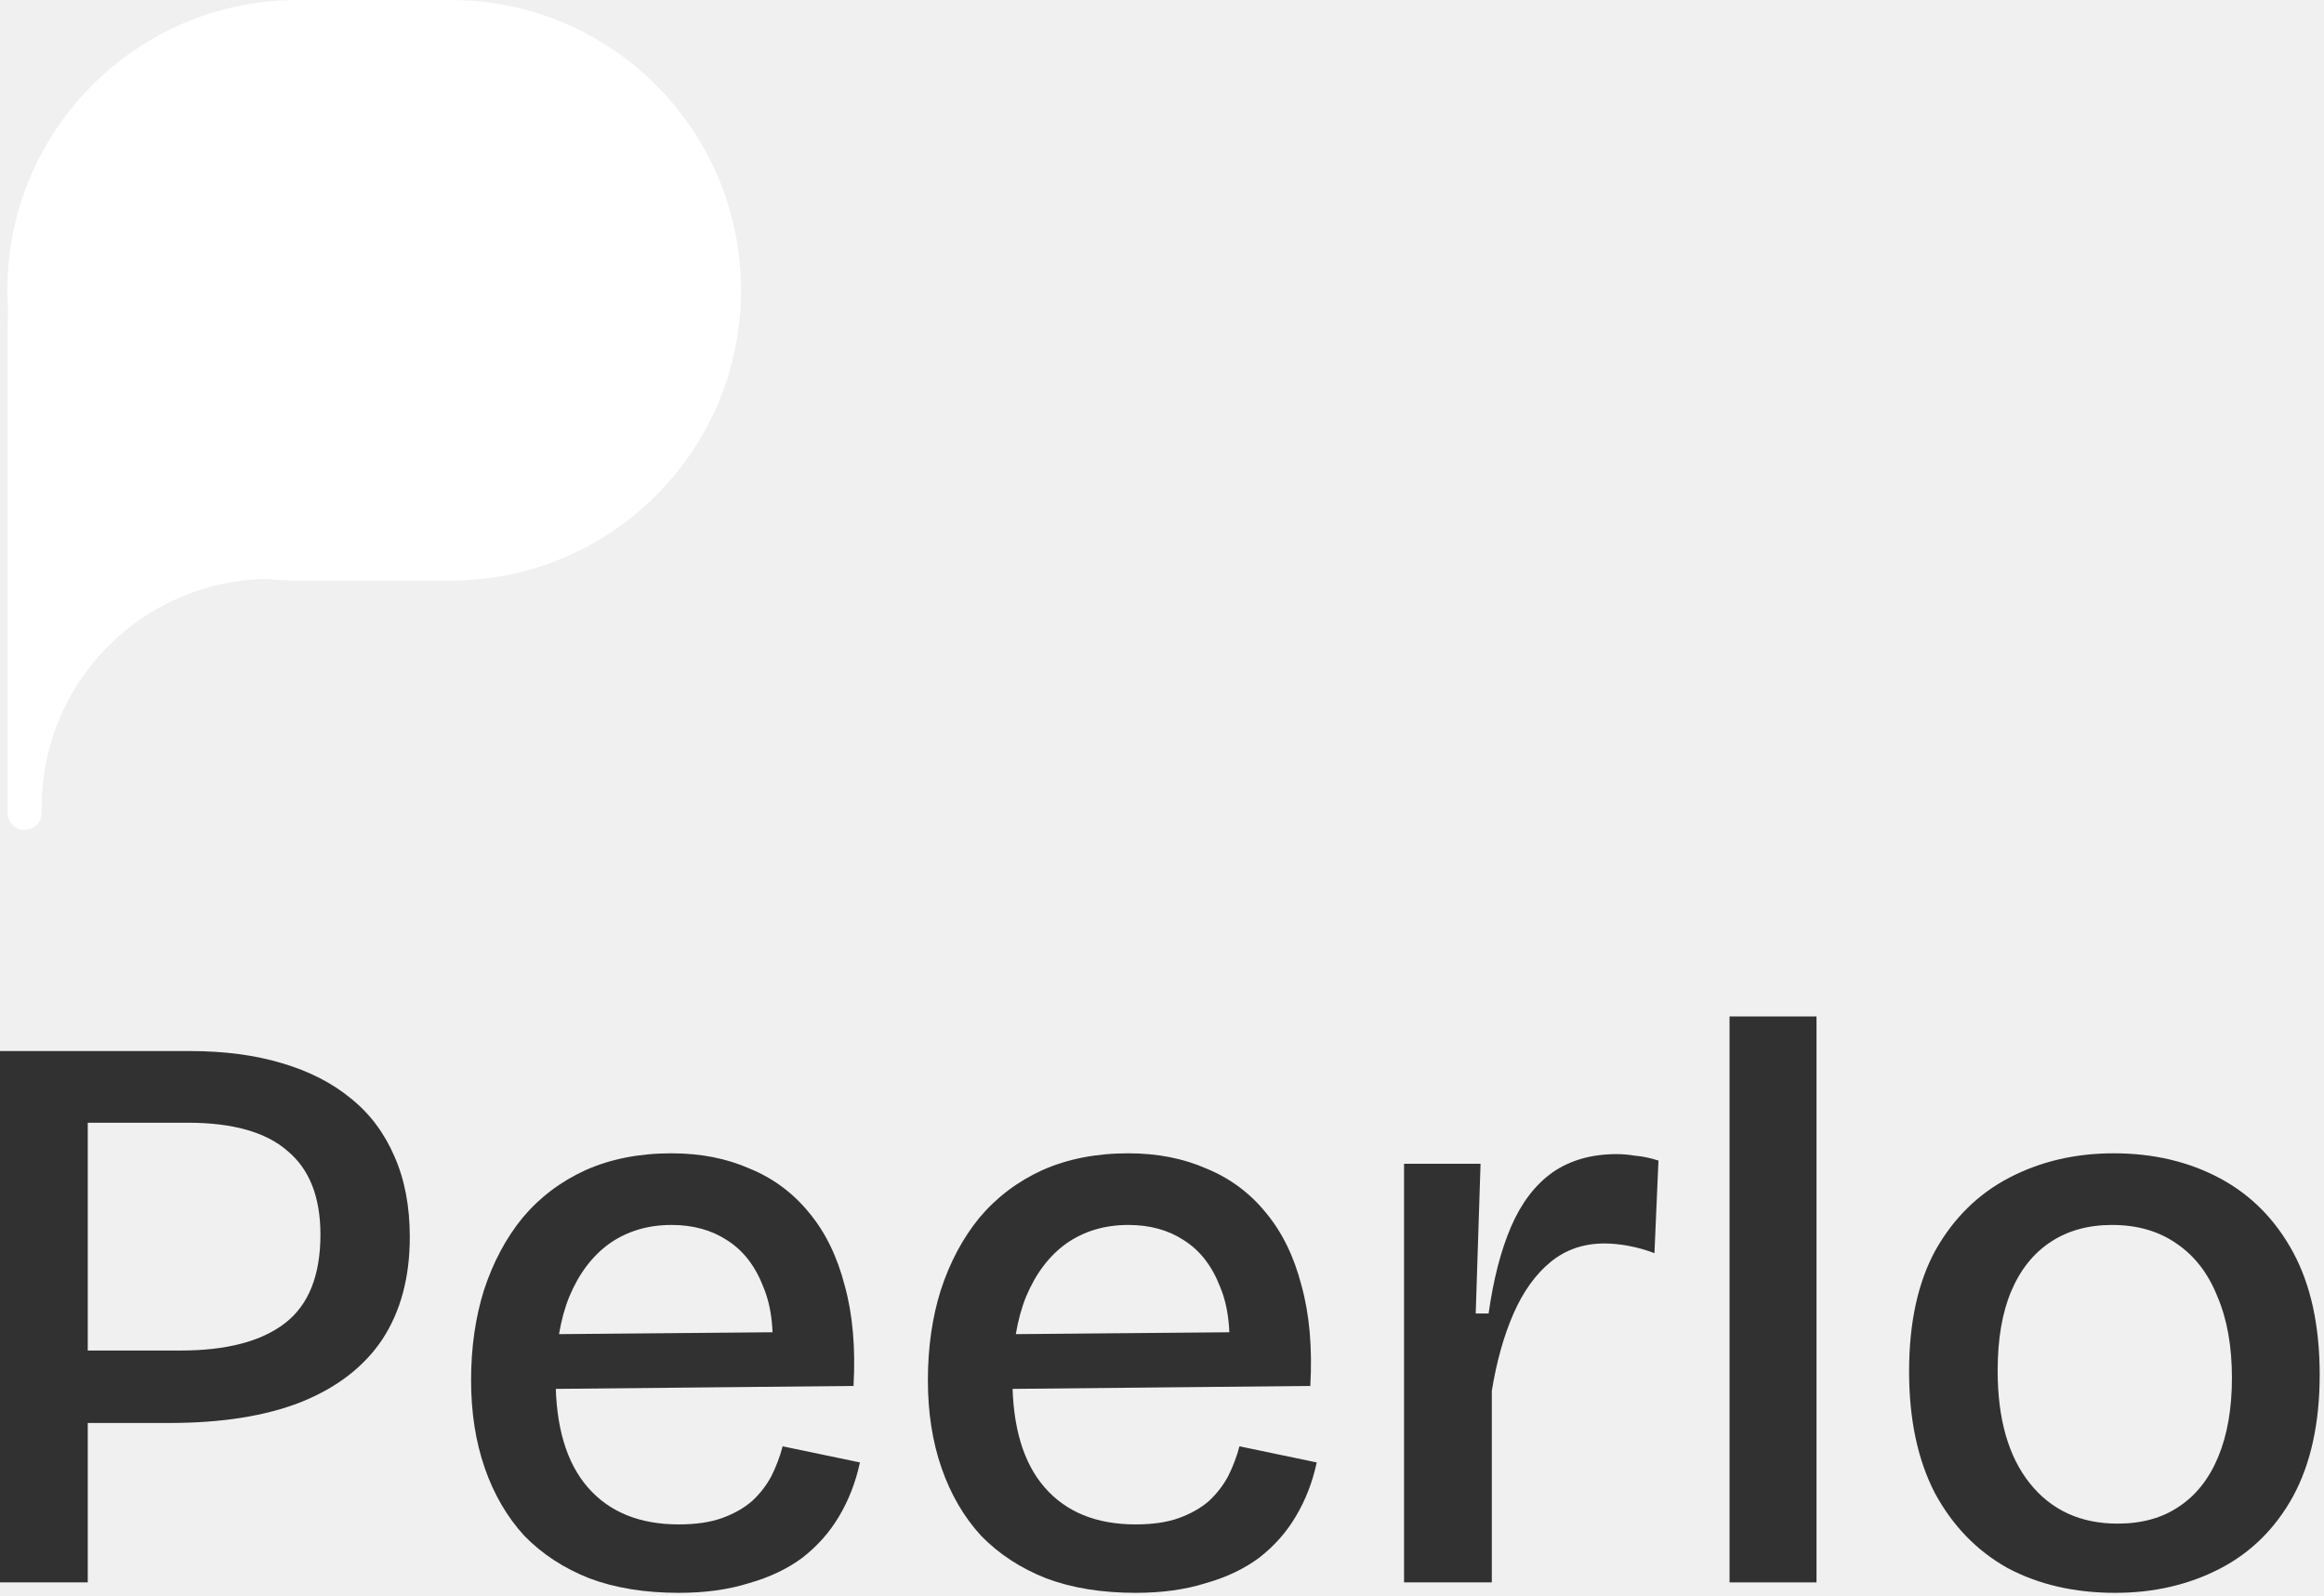
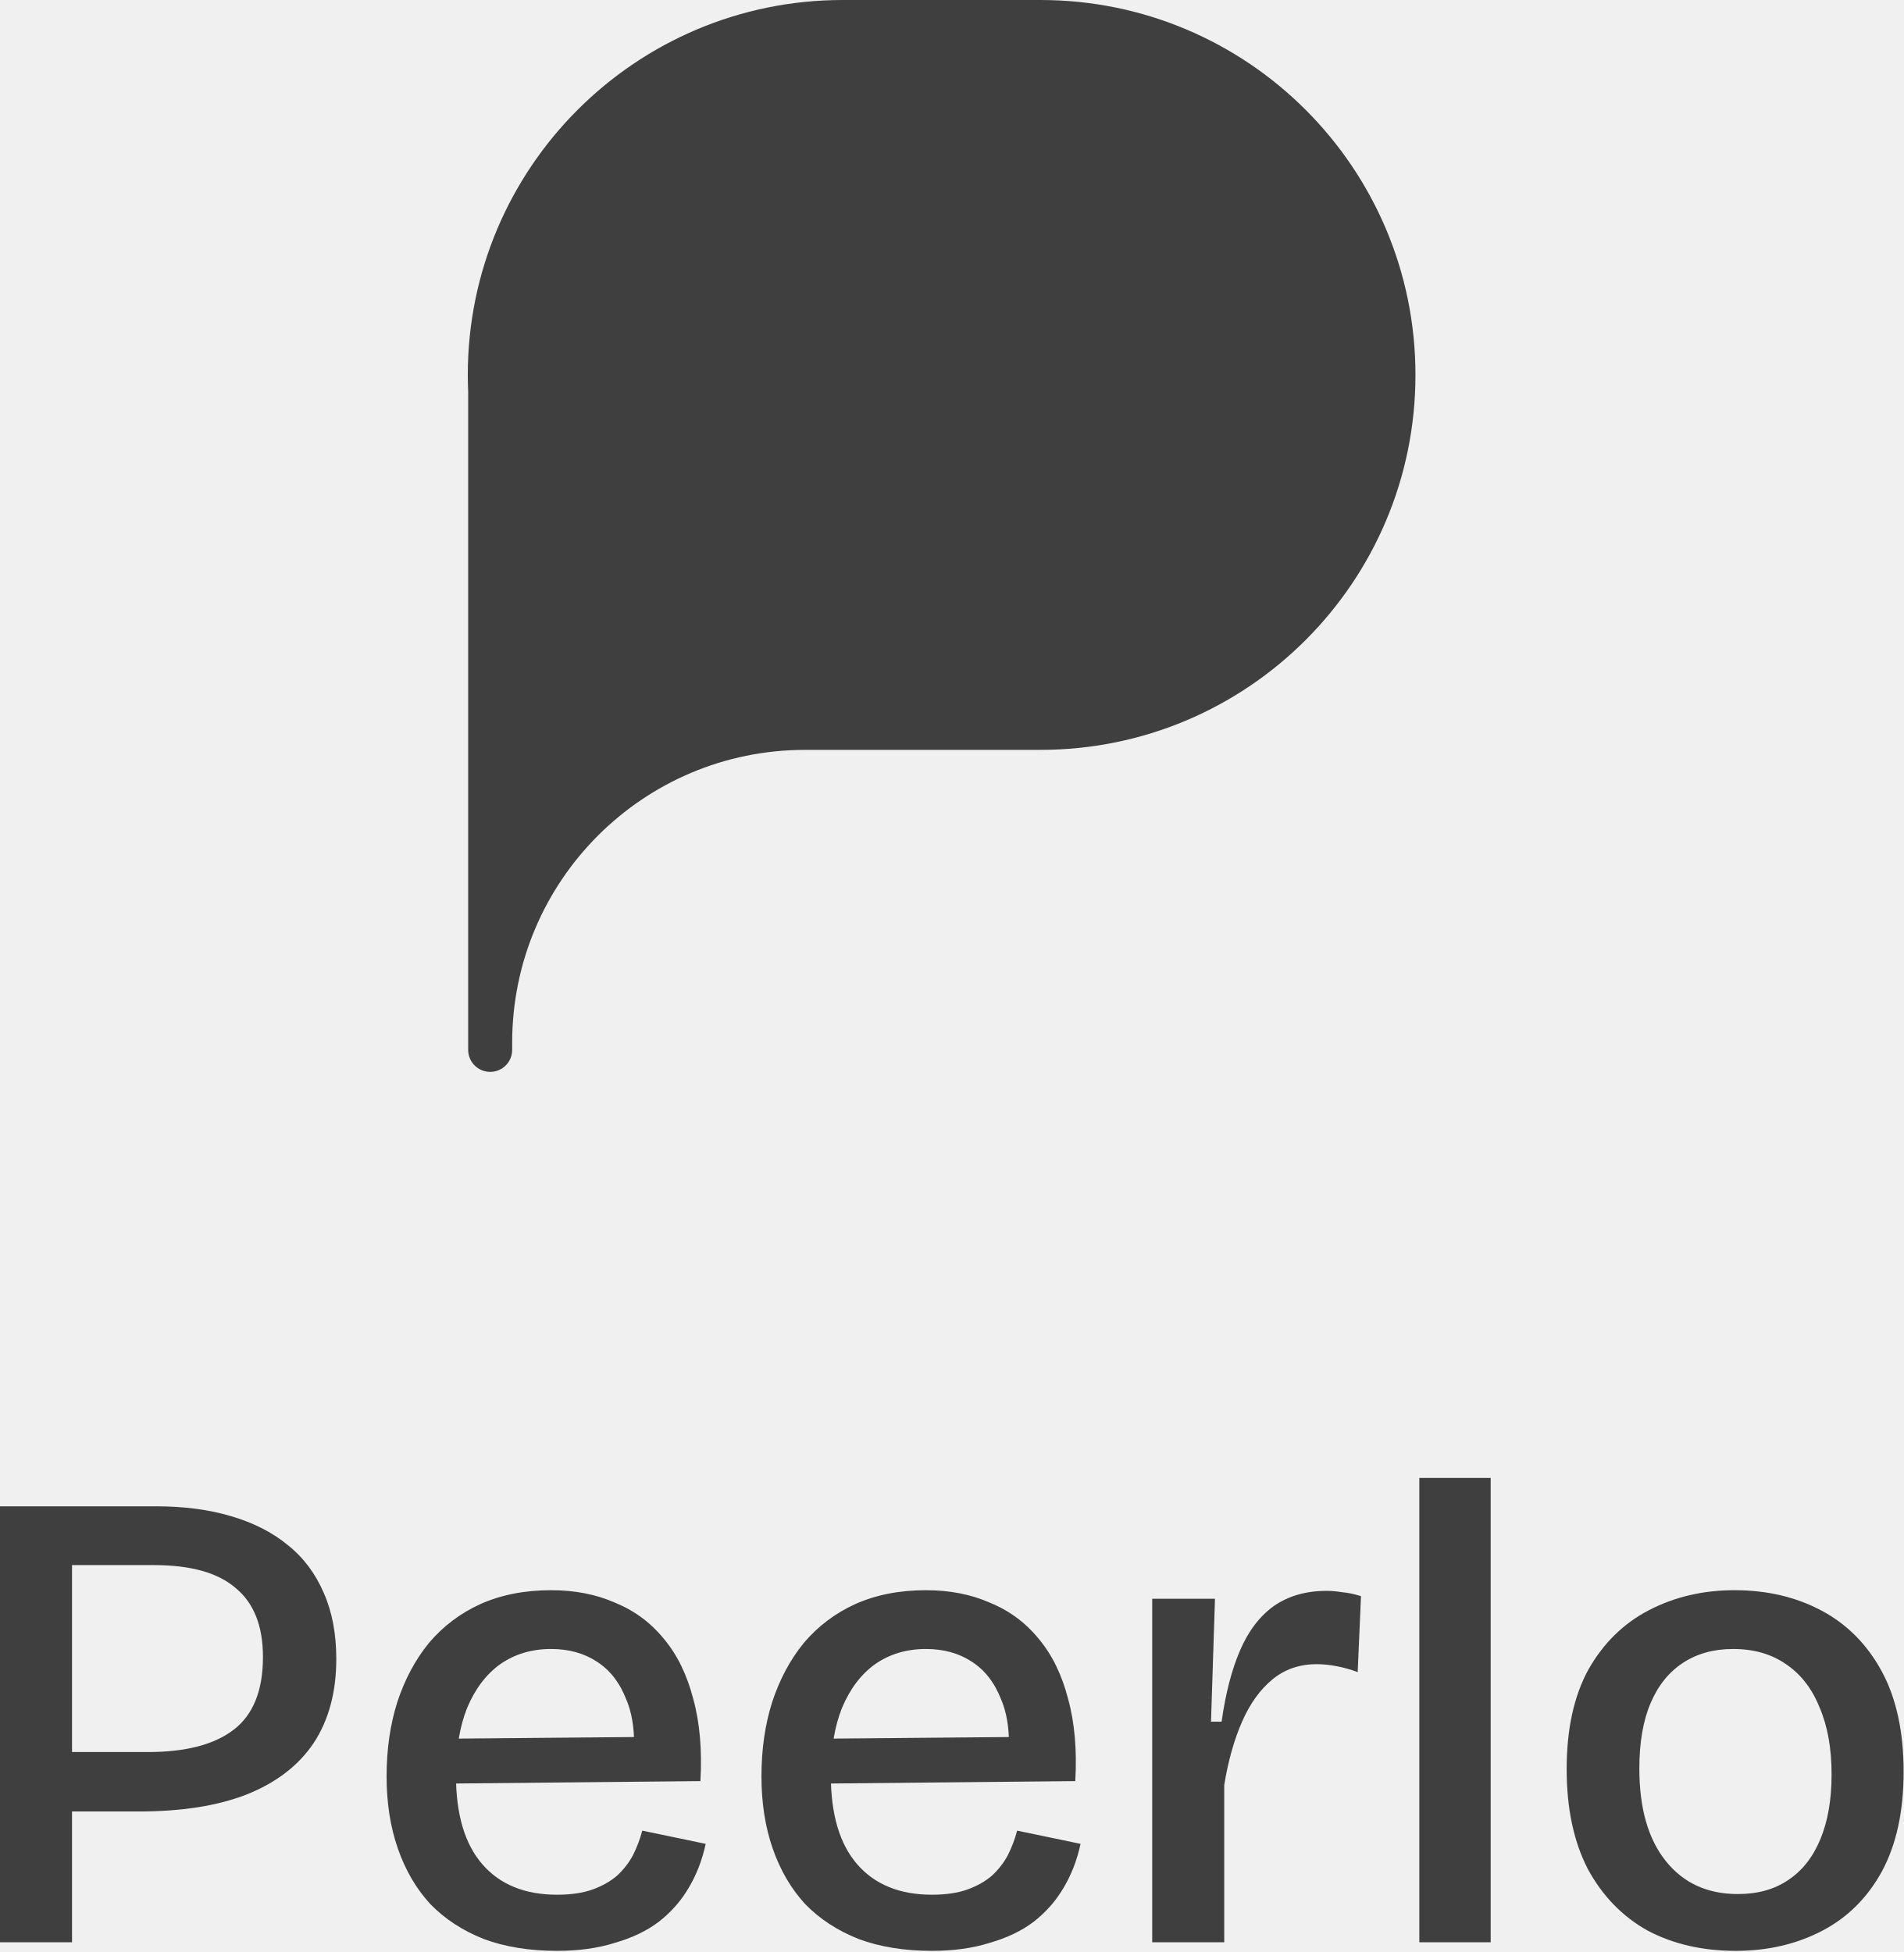
- <svg xmlns="http://www.w3.org/2000/svg" width="118" height="81" viewBox="0 0 118 81" fill="none">
-   <path d="M107.398 80.882C105.327 80.882 103.501 80.46 101.92 79.615C100.367 78.743 99.141 77.476 98.241 75.813C97.369 74.124 96.933 72.066 96.933 69.641C96.933 67.161 97.383 65.103 98.282 63.468C99.209 61.833 100.462 60.607 102.043 59.789C103.623 58.971 105.381 58.563 107.316 58.563C109.333 58.563 111.131 58.985 112.712 59.83C114.293 60.675 115.533 61.928 116.432 63.591C117.331 65.253 117.781 67.324 117.781 69.804C117.781 72.257 117.331 74.314 116.432 75.977C115.533 77.612 114.293 78.838 112.712 79.656C111.131 80.473 109.36 80.882 107.398 80.882ZM107.521 77.367C108.747 77.367 109.782 77.081 110.627 76.508C111.499 75.936 112.167 75.091 112.63 73.974C113.094 72.856 113.325 71.521 113.325 69.968C113.325 68.36 113.08 66.984 112.589 65.839C112.126 64.667 111.431 63.768 110.505 63.141C109.605 62.514 108.515 62.201 107.234 62.201C106.035 62.201 105 62.487 104.128 63.059C103.256 63.632 102.588 64.463 102.125 65.553C101.661 66.643 101.43 67.992 101.43 69.6C101.43 72.052 101.975 73.96 103.065 75.323C104.155 76.685 105.64 77.367 107.521 77.367Z" fill="#313131" />
-   <path d="M87.817 80.351V51.614H92.232V80.351H87.817Z" fill="#313131" />
-   <path d="M71.29 80.351V69.355V59.094H75.174L74.929 66.698H75.583C75.828 64.954 76.21 63.482 76.727 62.283C77.245 61.084 77.94 60.171 78.812 59.544C79.711 58.917 80.802 58.604 82.082 58.604C82.382 58.604 82.695 58.631 83.022 58.685C83.377 58.713 83.772 58.794 84.208 58.931L84.004 63.632C83.568 63.468 83.132 63.346 82.695 63.264C82.26 63.182 81.851 63.141 81.469 63.141C80.406 63.141 79.493 63.455 78.73 64.081C77.967 64.708 77.341 65.58 76.85 66.698C76.359 67.815 75.992 69.123 75.746 70.622V80.351H71.29Z" fill="#313131" />
-   <path d="M57.659 80.882C55.943 80.882 54.43 80.637 53.122 80.146C51.814 79.629 50.71 78.906 49.811 77.98C48.939 77.026 48.271 75.881 47.808 74.546C47.344 73.211 47.113 71.725 47.113 70.09C47.113 68.428 47.331 66.902 47.767 65.512C48.23 64.095 48.884 62.869 49.729 61.833C50.601 60.797 51.664 59.993 52.917 59.421C54.198 58.849 55.656 58.563 57.291 58.563C58.763 58.563 60.085 58.822 61.257 59.339C62.456 59.83 63.464 60.579 64.282 61.588C65.099 62.569 65.699 63.795 66.08 65.267C66.489 66.738 66.639 68.442 66.53 70.376L49.933 70.54V67.76L63.832 67.638L62.36 69.314C62.524 67.706 62.388 66.384 61.952 65.349C61.543 64.286 60.93 63.495 60.112 62.978C59.322 62.46 58.382 62.201 57.291 62.201C56.092 62.201 55.043 62.514 54.144 63.141C53.272 63.768 52.59 64.667 52.1 65.839C51.637 66.984 51.405 68.374 51.405 70.009C51.405 72.434 51.95 74.274 53.04 75.527C54.13 76.781 55.67 77.407 57.659 77.407C58.531 77.407 59.267 77.299 59.867 77.081C60.466 76.862 60.971 76.576 61.379 76.222C61.788 75.841 62.115 75.418 62.36 74.955C62.606 74.464 62.796 73.96 62.933 73.442L66.857 74.26C66.639 75.268 66.285 76.181 65.794 76.999C65.331 77.789 64.718 78.484 63.955 79.084C63.191 79.656 62.279 80.092 61.216 80.392C60.18 80.719 58.995 80.882 57.659 80.882Z" fill="#313131" />
-   <path d="M34.466 80.882C32.749 80.882 31.237 80.637 29.928 80.146C28.62 79.629 27.517 78.906 26.617 77.98C25.745 77.026 25.078 75.881 24.614 74.546C24.151 73.211 23.919 71.725 23.919 70.09C23.919 68.428 24.137 66.902 24.573 65.512C25.037 64.095 25.691 62.869 26.536 61.833C27.408 60.797 28.471 59.993 29.724 59.421C31.005 58.849 32.463 58.563 34.098 58.563C35.57 58.563 36.891 58.822 38.063 59.339C39.262 59.83 40.271 60.579 41.088 61.588C41.906 62.569 42.505 63.795 42.887 65.267C43.296 66.738 43.446 68.442 43.337 70.376L26.74 70.54V67.76L40.639 67.638L39.167 69.314C39.331 67.706 39.194 66.384 38.758 65.349C38.349 64.286 37.736 63.495 36.919 62.978C36.128 62.46 35.188 62.201 34.098 62.201C32.899 62.201 31.85 62.514 30.951 63.141C30.078 63.768 29.397 64.667 28.907 65.839C28.443 66.984 28.212 68.374 28.212 70.009C28.212 72.434 28.757 74.274 29.847 75.527C30.937 76.781 32.477 77.407 34.466 77.407C35.338 77.407 36.074 77.299 36.673 77.081C37.273 76.862 37.777 76.576 38.186 76.222C38.595 75.841 38.922 75.418 39.167 74.955C39.412 74.464 39.603 73.96 39.739 73.442L43.663 74.26C43.446 75.268 43.091 76.181 42.601 76.999C42.137 77.789 41.524 78.484 40.761 79.084C39.998 79.656 39.085 80.092 38.022 80.392C36.987 80.719 35.801 80.882 34.466 80.882Z" fill="#313131" />
-   <path d="M2.698 72.257V68.578H9.157C11.5 68.578 13.272 68.115 14.471 67.188C15.67 66.262 16.27 64.763 16.27 62.691C16.27 60.784 15.711 59.367 14.594 58.44C13.503 57.486 11.814 57.01 9.525 57.01H2.698V53.371H9.647C11.391 53.371 12.945 53.576 14.307 53.984C15.697 54.393 16.869 54.993 17.823 55.783C18.777 56.546 19.512 57.527 20.03 58.726C20.548 59.898 20.807 61.261 20.807 62.814C20.807 64.858 20.344 66.589 19.417 68.006C18.491 69.395 17.114 70.458 15.288 71.194C13.49 71.903 11.255 72.257 8.584 72.257H2.698ZM0 80.351V53.371H4.456V80.351H0Z" fill="#313131" />
-   <path d="M22.882 0C31.024 0 37.624 6.6 37.624 14.741C37.624 22.883 31.024 29.483 22.882 29.483H15.113C14.585 29.483 14.063 29.454 13.548 29.4C7.22 29.483 2.116 34.638 2.116 40.986V41.28C2.116 41.758 1.729 42.144 1.251 42.144C0.774 42.144 0.387 41.757 0.387 41.28V16.76C0.387 16.394 0.422 16.026 0.4 15.661C0.381 15.357 0.372 15.05 0.372 14.741C0.372 6.6 6.971 0 15.113 0H22.882Z" fill="white" />
+ <svg xmlns="http://www.w3.org/2000/svg" width="156" height="160" viewBox="0 0 156 160" fill="none">
+   <path d="M3.573 148.482V143.609H12.128C15.232 143.609 17.578 142.996 19.166 141.768C20.755 140.541 21.549 138.556 21.549 135.813C21.549 133.286 20.809 131.409 19.329 130.182C17.885 128.919 15.647 128.287 12.615 128.287H3.573V123.468H12.778C15.088 123.468 17.145 123.739 18.95 124.28C20.791 124.822 22.343 125.616 23.606 126.663C24.87 127.673 25.844 128.973 26.53 130.561C27.216 132.113 27.559 133.918 27.559 135.975C27.559 138.682 26.945 140.974 25.718 142.851C24.491 144.692 22.668 146.1 20.249 147.074C17.867 148.013 14.907 148.482 11.37 148.482H3.573ZM0 159.202V123.468H5.902V159.202H0Z" fill="#3F3F3F" />
+   <path d="M45.65 159.906C43.376 159.906 41.373 159.581 39.64 158.932C37.907 158.246 36.446 157.289 35.255 156.062C34.099 154.799 33.215 153.283 32.602 151.514C31.988 149.745 31.681 147.778 31.681 145.613C31.681 143.411 31.97 141.389 32.547 139.549C33.161 137.672 34.027 136.047 35.146 134.676C36.301 133.304 37.709 132.239 39.369 131.481C41.066 130.723 42.997 130.344 45.163 130.344C47.112 130.344 48.862 130.687 50.414 131.373C52.003 132.023 53.338 133.015 54.421 134.351C55.504 135.65 56.298 137.275 56.803 139.224C57.345 141.173 57.543 143.429 57.399 145.992L35.417 146.208V142.526L53.825 142.364L51.876 144.584C52.093 142.454 51.912 140.704 51.335 139.332C50.794 137.924 49.981 136.878 48.898 136.192C47.852 135.506 46.606 135.163 45.163 135.163C43.575 135.163 42.185 135.578 40.994 136.408C39.839 137.238 38.936 138.43 38.286 139.982C37.673 141.498 37.366 143.339 37.366 145.504C37.366 148.717 38.088 151.153 39.532 152.814C40.976 154.474 43.015 155.304 45.65 155.304C46.805 155.304 47.78 155.16 48.574 154.871C49.368 154.582 50.035 154.203 50.577 153.734C51.118 153.229 51.551 152.669 51.876 152.056C52.201 151.406 52.454 150.738 52.634 150.052L57.832 151.135C57.543 152.471 57.074 153.68 56.424 154.763C55.811 155.809 54.999 156.73 53.988 157.524C52.977 158.282 51.768 158.859 50.36 159.257C48.989 159.69 47.419 159.906 45.65 159.906Z" fill="#3F3F3F" />
+   <path d="M76.37 159.906C74.096 159.906 72.092 159.581 70.36 158.932C68.627 158.246 67.165 157.289 65.974 156.062C64.819 154.799 63.935 153.283 63.321 151.514C62.708 149.745 62.401 147.778 62.401 145.613C62.401 143.411 62.69 141.389 63.267 139.549C63.881 137.672 64.747 136.047 65.866 134.676C67.021 133.304 68.429 132.239 70.089 131.481C71.785 130.723 73.717 130.344 75.882 130.344C77.831 130.344 79.582 130.687 81.134 131.373C82.722 132.023 84.058 133.015 85.141 134.351C86.224 135.65 87.018 137.275 87.523 139.224C88.064 141.173 88.263 143.429 88.119 145.992L66.137 146.208V142.526L84.545 142.364L82.596 144.584C82.813 142.454 82.632 140.704 82.055 139.332C81.513 137.924 80.701 136.878 79.618 136.192C78.571 135.506 77.326 135.163 75.882 135.163C74.294 135.163 72.904 135.578 71.713 136.408C70.558 137.238 69.656 138.43 69.006 139.982C68.393 141.498 68.086 143.339 68.086 145.504C68.086 148.717 68.808 151.153 70.251 152.814C71.695 154.474 73.735 155.304 76.37 155.304C77.525 155.304 78.499 155.16 79.293 154.871C80.087 154.582 80.755 154.203 81.297 153.734C81.838 153.229 82.271 152.669 82.596 152.056C82.921 151.406 83.174 150.738 83.354 150.052L88.552 151.135C88.263 152.471 87.794 153.68 87.144 154.763C86.53 155.809 85.718 156.73 84.708 157.524C83.697 158.282 82.488 158.859 81.08 159.257C79.708 159.69 78.138 159.906 76.37 159.906Z" fill="#3F3F3F" />
+   <path d="M94.424 159.202V131.048H99.567L99.242 141.119H100.109C100.434 138.809 100.939 136.859 101.625 135.271C102.31 133.683 103.231 132.474 104.386 131.644C105.577 130.814 107.021 130.398 108.717 130.398C109.114 130.398 109.529 130.435 109.963 130.507C110.432 130.543 110.955 130.651 111.533 130.832L111.262 137.058C110.685 136.841 110.107 136.679 109.529 136.571C108.952 136.462 108.411 136.408 107.905 136.408C106.497 136.408 105.288 136.823 104.278 137.654C103.267 138.484 102.437 139.639 101.787 141.119C101.137 142.599 100.65 144.331 100.325 146.316V159.202H94.424Z" fill="#3F3F3F" />
+   <path d="M116.313 159.202V121.14H122.161V159.202H116.313Z" fill="#3F3F3F" />
+   <path d="M142.248 159.906C139.505 159.906 137.086 159.347 134.993 158.228C132.935 157.073 131.311 155.394 130.12 153.193C128.965 150.955 128.387 148.229 128.387 145.017C128.387 141.732 128.983 139.007 130.174 136.841C131.401 134.676 133.062 133.051 135.155 131.969C137.249 130.886 139.577 130.344 142.139 130.344C144.811 130.344 147.193 130.904 149.286 132.023C151.38 133.142 153.022 134.802 154.213 137.004C155.404 139.206 156 141.949 156 145.234C156 148.482 155.404 151.207 154.213 153.409C153.022 155.575 151.38 157.199 149.286 158.282C147.193 159.365 144.847 159.906 142.248 159.906ZM142.41 155.25C144.034 155.25 145.406 154.871 146.525 154.113C147.68 153.355 148.564 152.236 149.178 150.756C149.792 149.276 150.098 147.508 150.098 145.45C150.098 143.32 149.774 141.498 149.124 139.982C148.51 138.43 147.59 137.238 146.363 136.408C145.171 135.578 143.728 135.163 142.031 135.163C140.443 135.163 139.071 135.542 137.916 136.3C136.761 137.058 135.877 138.159 135.263 139.603C134.65 141.047 134.343 142.833 134.343 144.963C134.343 148.211 135.065 150.738 136.509 152.543C137.952 154.348 139.92 155.25 142.41 155.25Z" fill="#3F3F3F" />
+   <path d="M85.264 0C102.236 0 115.996 13.759 115.996 30.731C115.996 47.704 102.236 61.464 85.264 61.464H84.503C84.495 61.464 84.487 61.466 84.479 61.466H65.967C52.715 61.466 41.973 72.209 41.972 85.46V86.057C41.972 87.053 41.165 87.859 40.169 87.859C39.174 87.859 38.367 87.052 38.367 86.057V32.103C38.347 31.648 38.335 31.191 38.335 30.731C38.335 13.759 52.095 0 69.067 0H85.264Z" fill="#3F3F3F" />
</svg>
